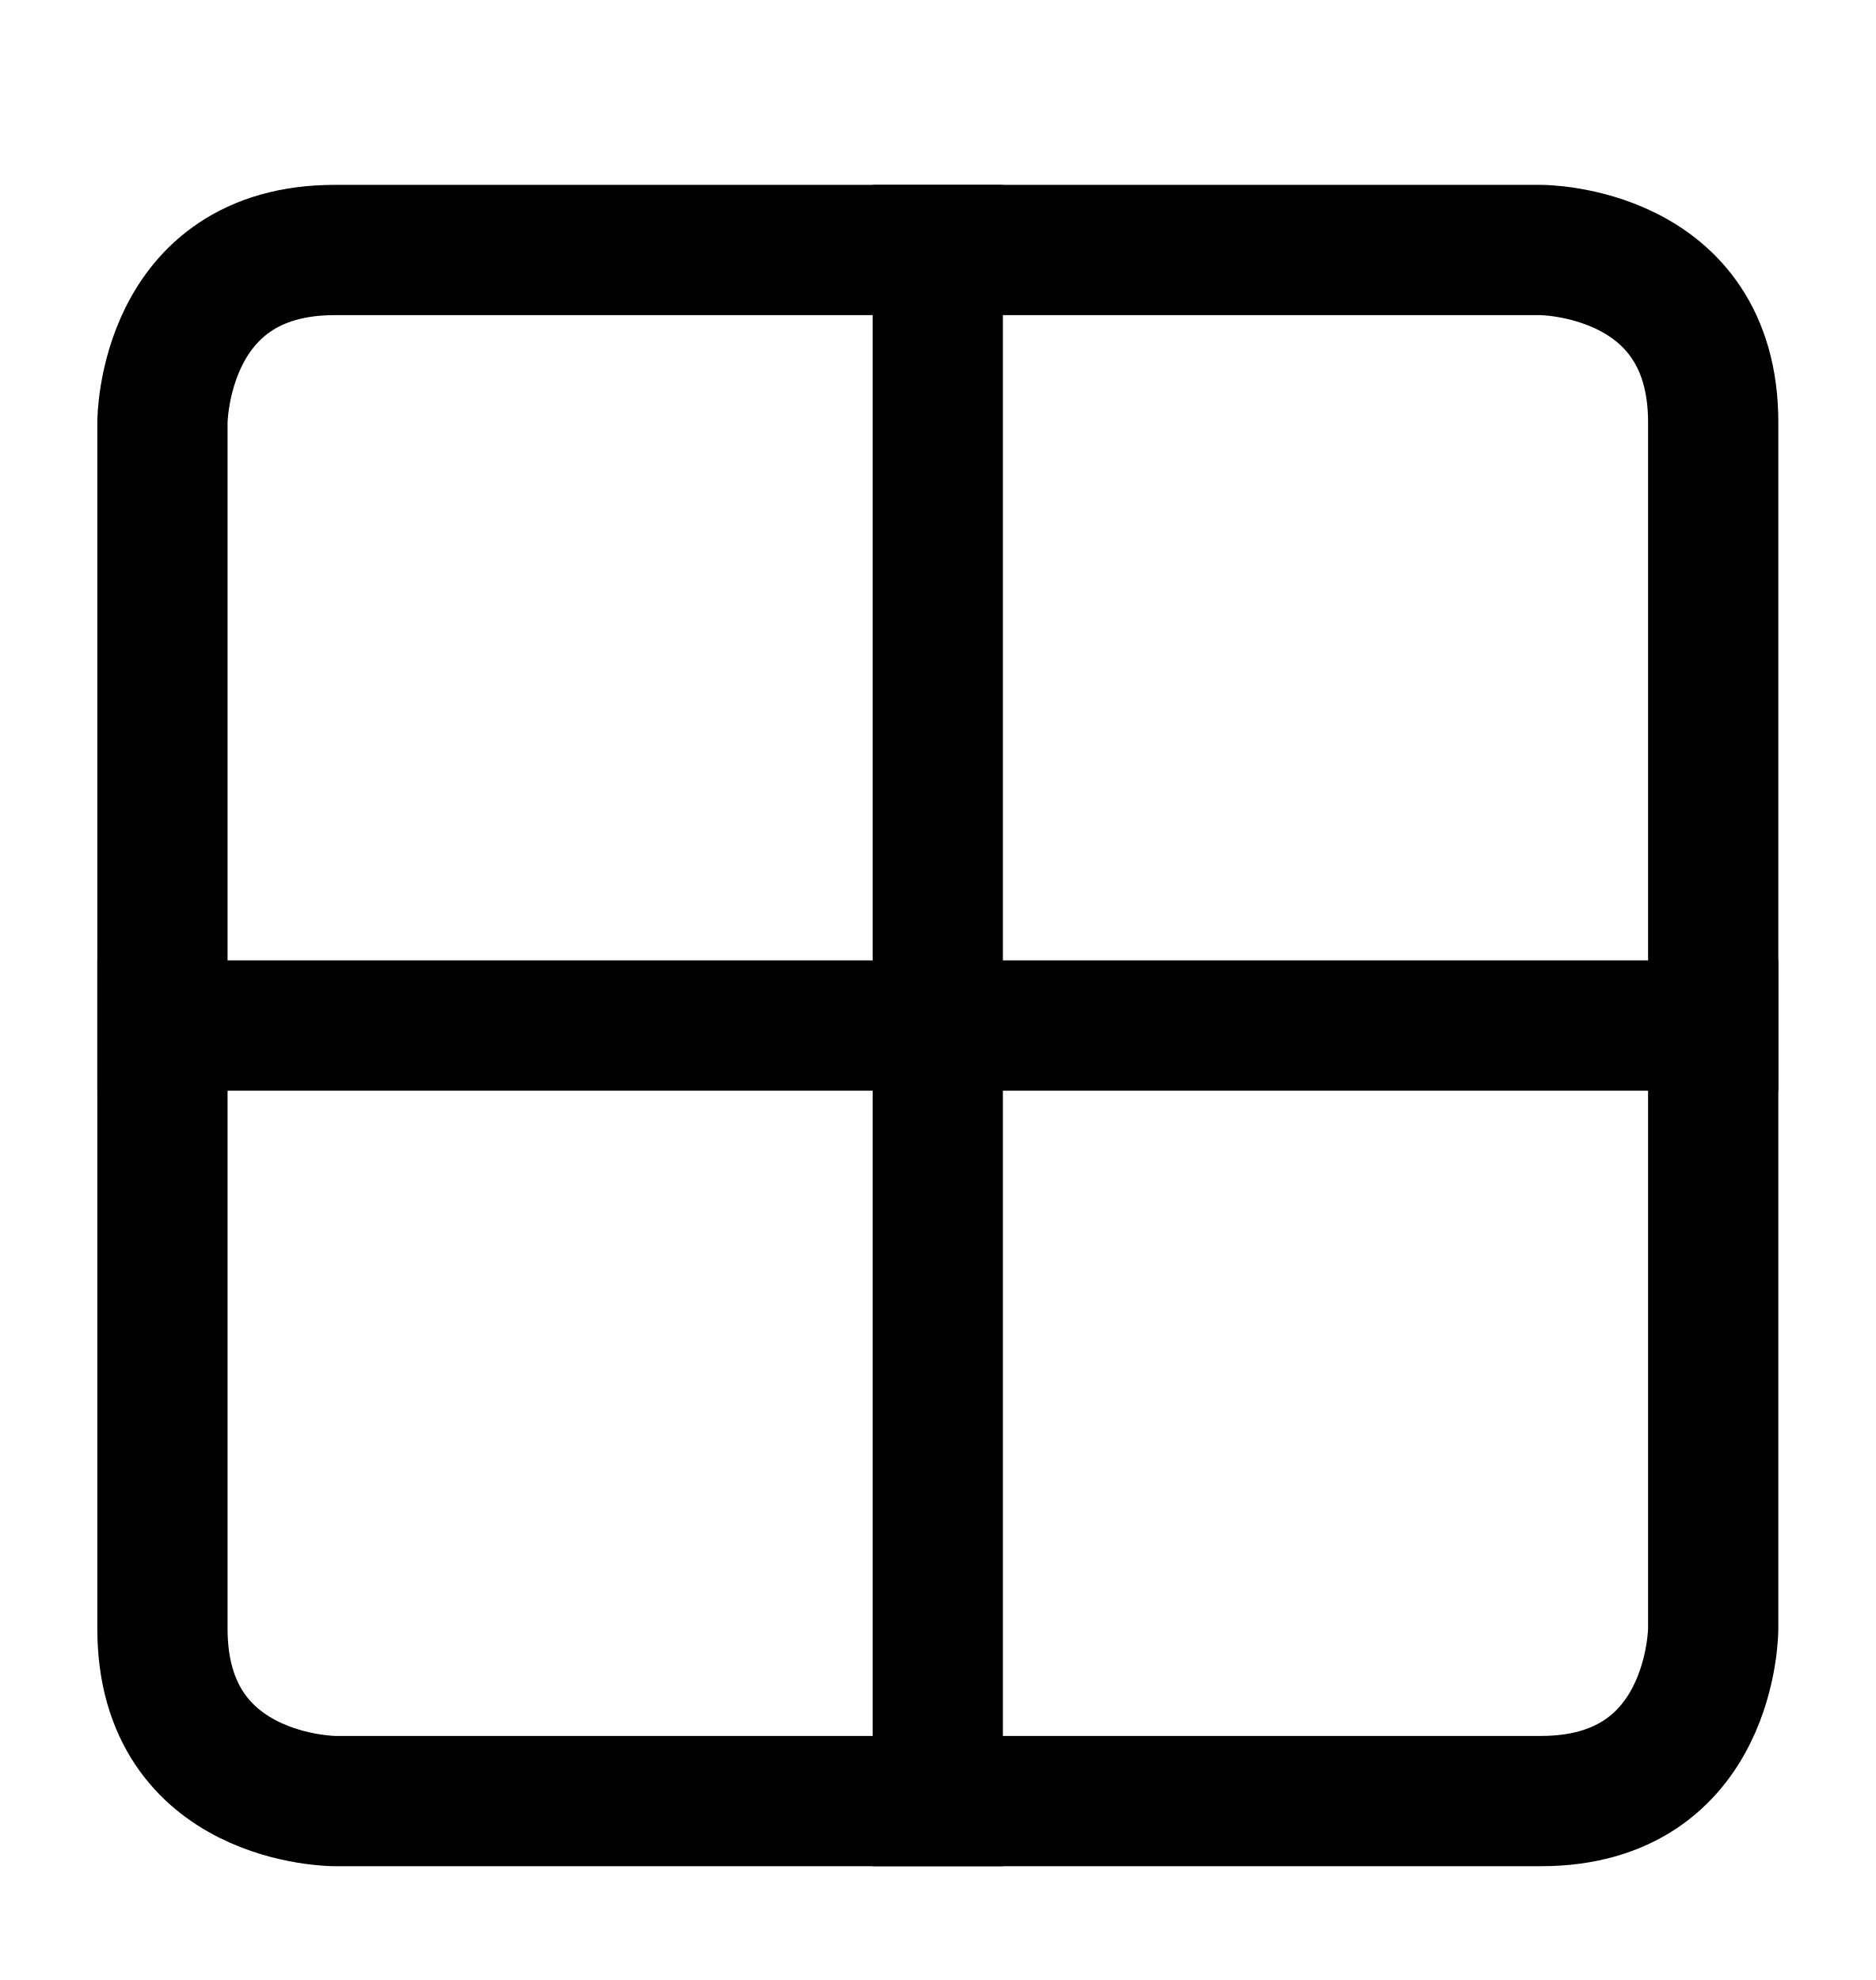
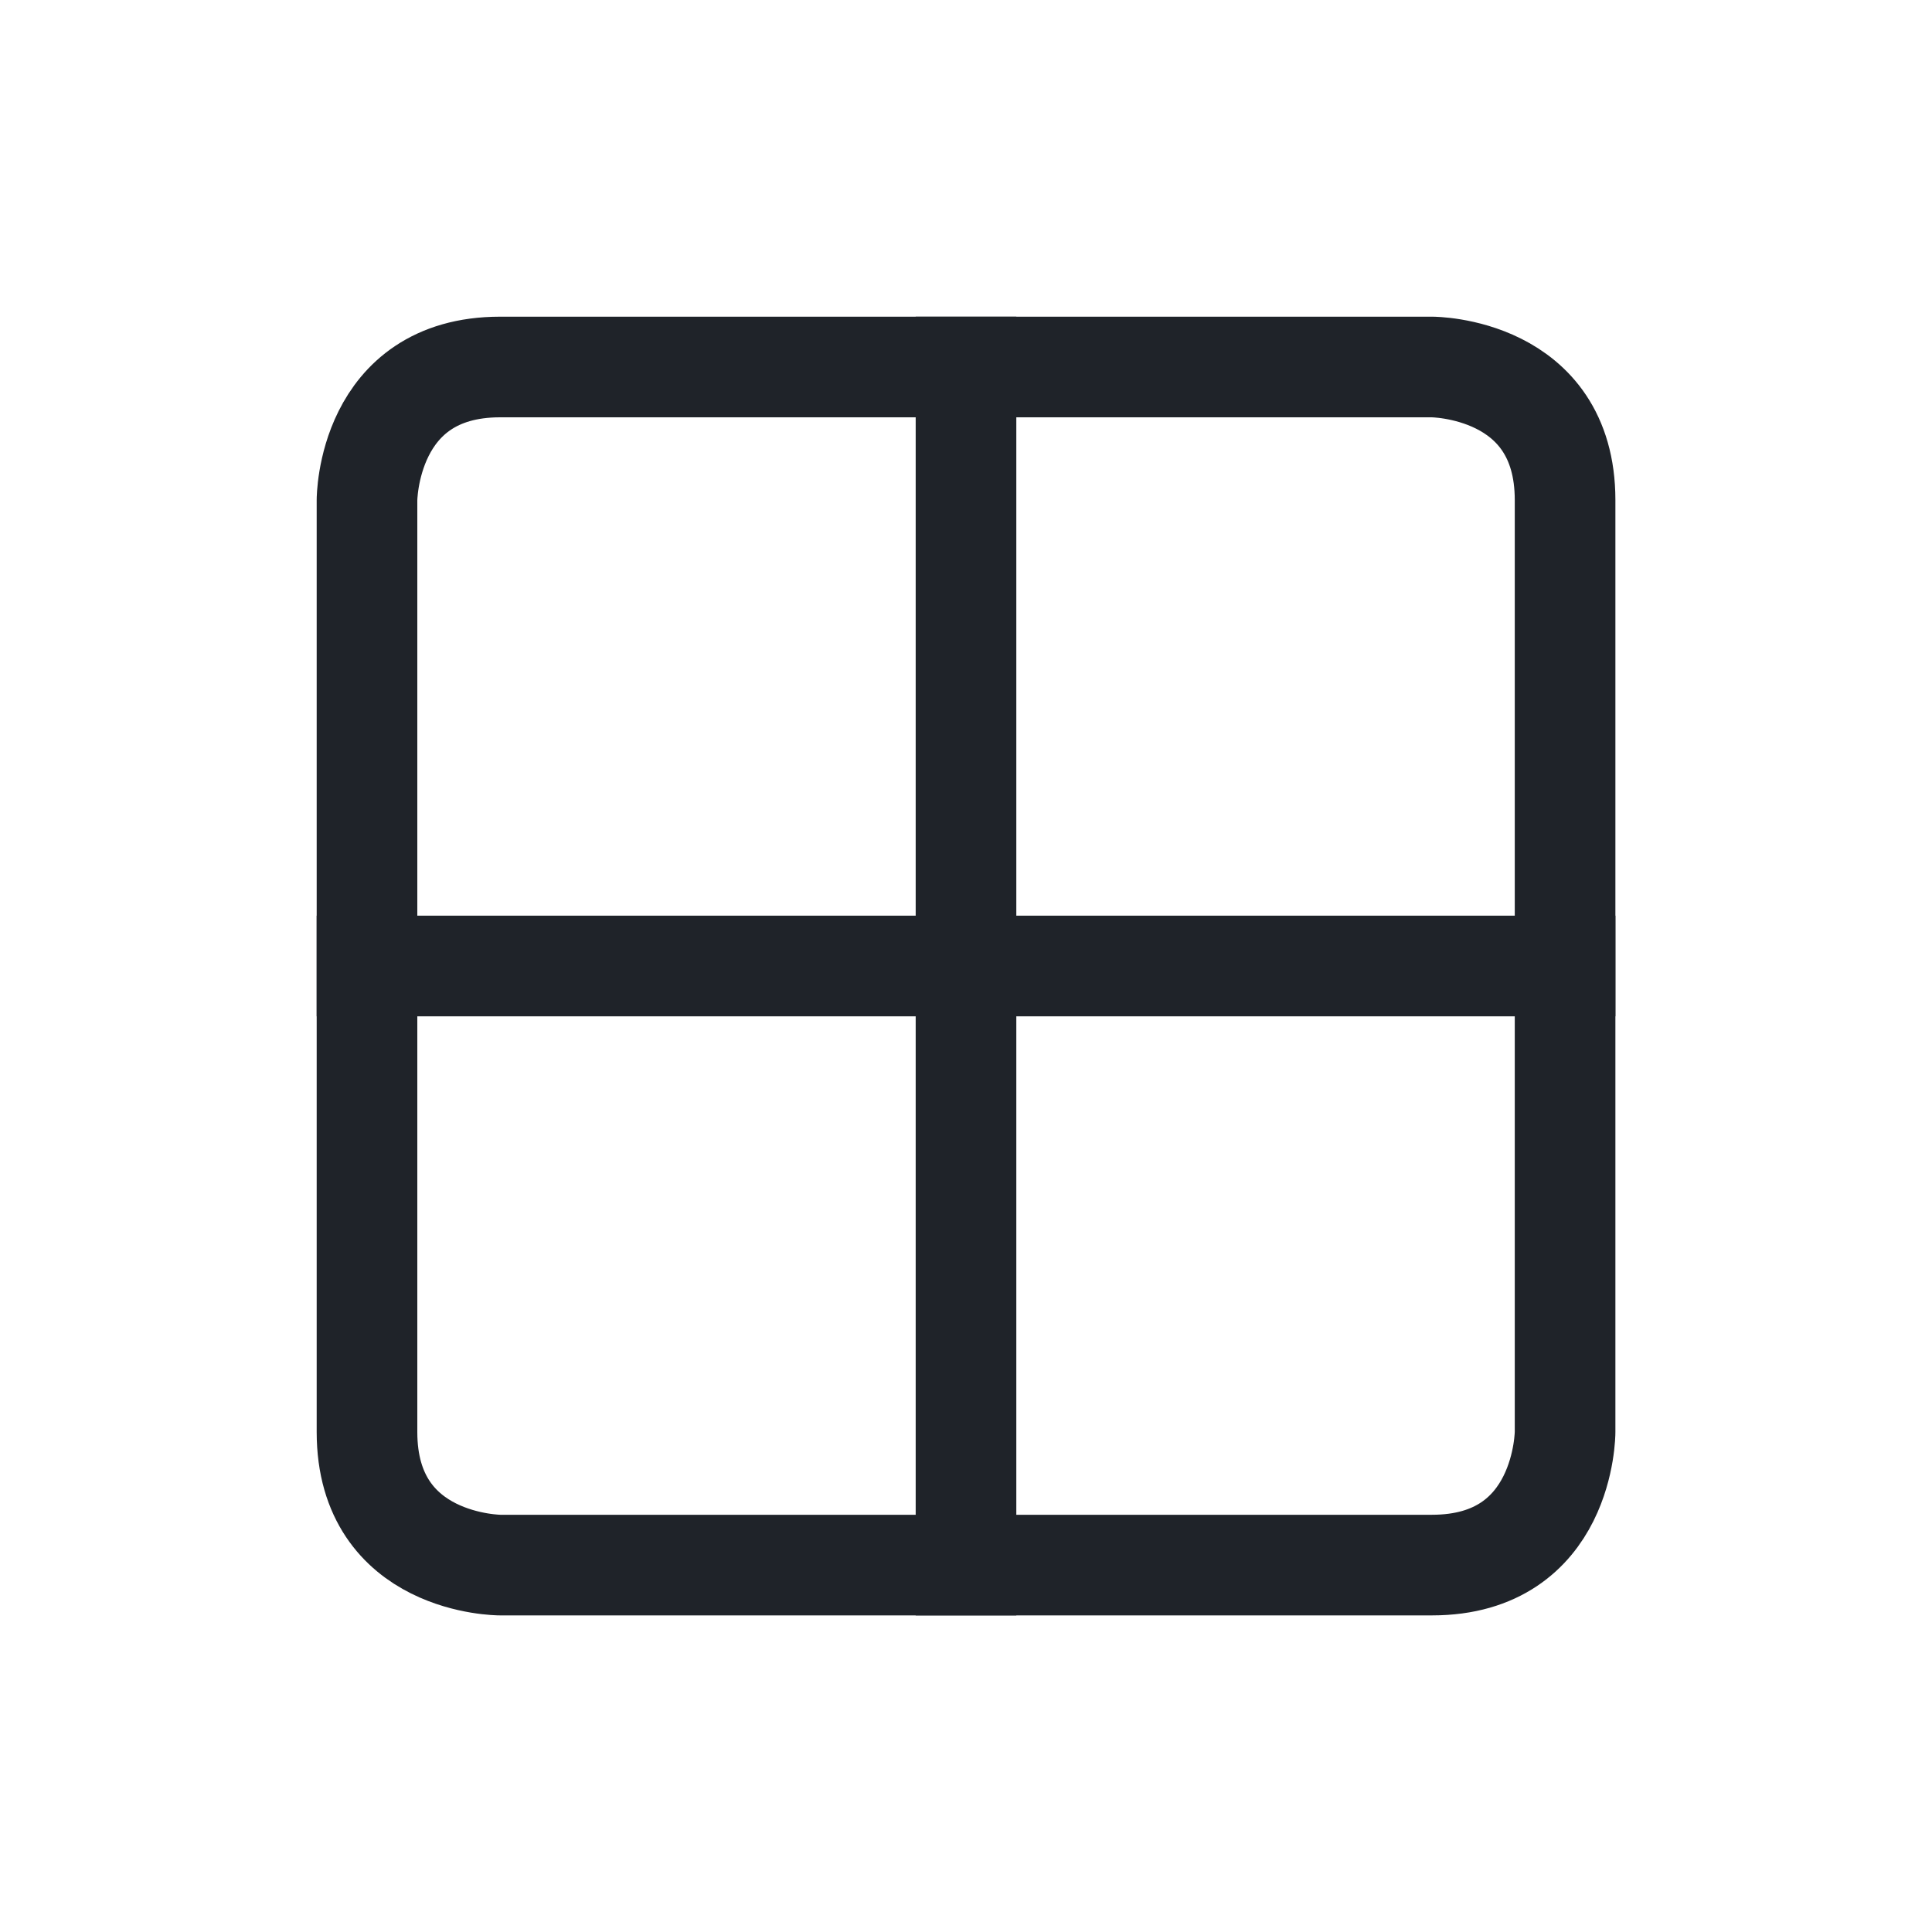
- <svg xmlns="http://www.w3.org/2000/svg" viewBox="0 0 18 19" fill="none">
-   <path d="M3.212 2.399H14.789C14.789 2.399 16.442 2.399 16.442 4.053V15.629C16.442 15.629 16.442 17.283 14.789 17.283H3.212C3.212 17.283 1.559 17.283 1.559 15.629V4.053C1.559 4.053 1.559 2.399 3.212 2.399Z" stroke="currentColor" stroke-width="1.25" stroke-linecap="round" stroke-linejoin="round" />
-   <path d="M1.559 9.841H16.442" stroke="currentColor" stroke-width="1.25" stroke-linecap="square" stroke-linejoin="round" />
-   <path d="M9 2.399V17.283" stroke="currentColor" stroke-width="1.25" stroke-linecap="square" stroke-linejoin="round" />
+ <svg xmlns="http://www.w3.org/2000/svg" width="24" height="24" viewBox="0 0 24 24" fill="none">
+   <path d="M6.212 4.559H17.789C17.789 4.559 19.442 4.559 19.442 6.212V17.789C19.442 17.789 19.442 19.442 17.789 19.442H6.212C6.212 19.442 4.559 19.442 4.559 17.789V6.212C4.559 6.212 4.559 4.559 6.212 4.559Z" stroke="#1F2329" stroke-width="1.25" stroke-linecap="round" stroke-linejoin="round" />
+   <path d="M4.559 12H19.442" stroke="#1F2329" stroke-width="1.25" stroke-linecap="square" stroke-linejoin="round" />
+   <path d="M12 4.559V19.442" stroke="#1F2329" stroke-width="1.25" stroke-linecap="square" stroke-linejoin="round" />
</svg>
